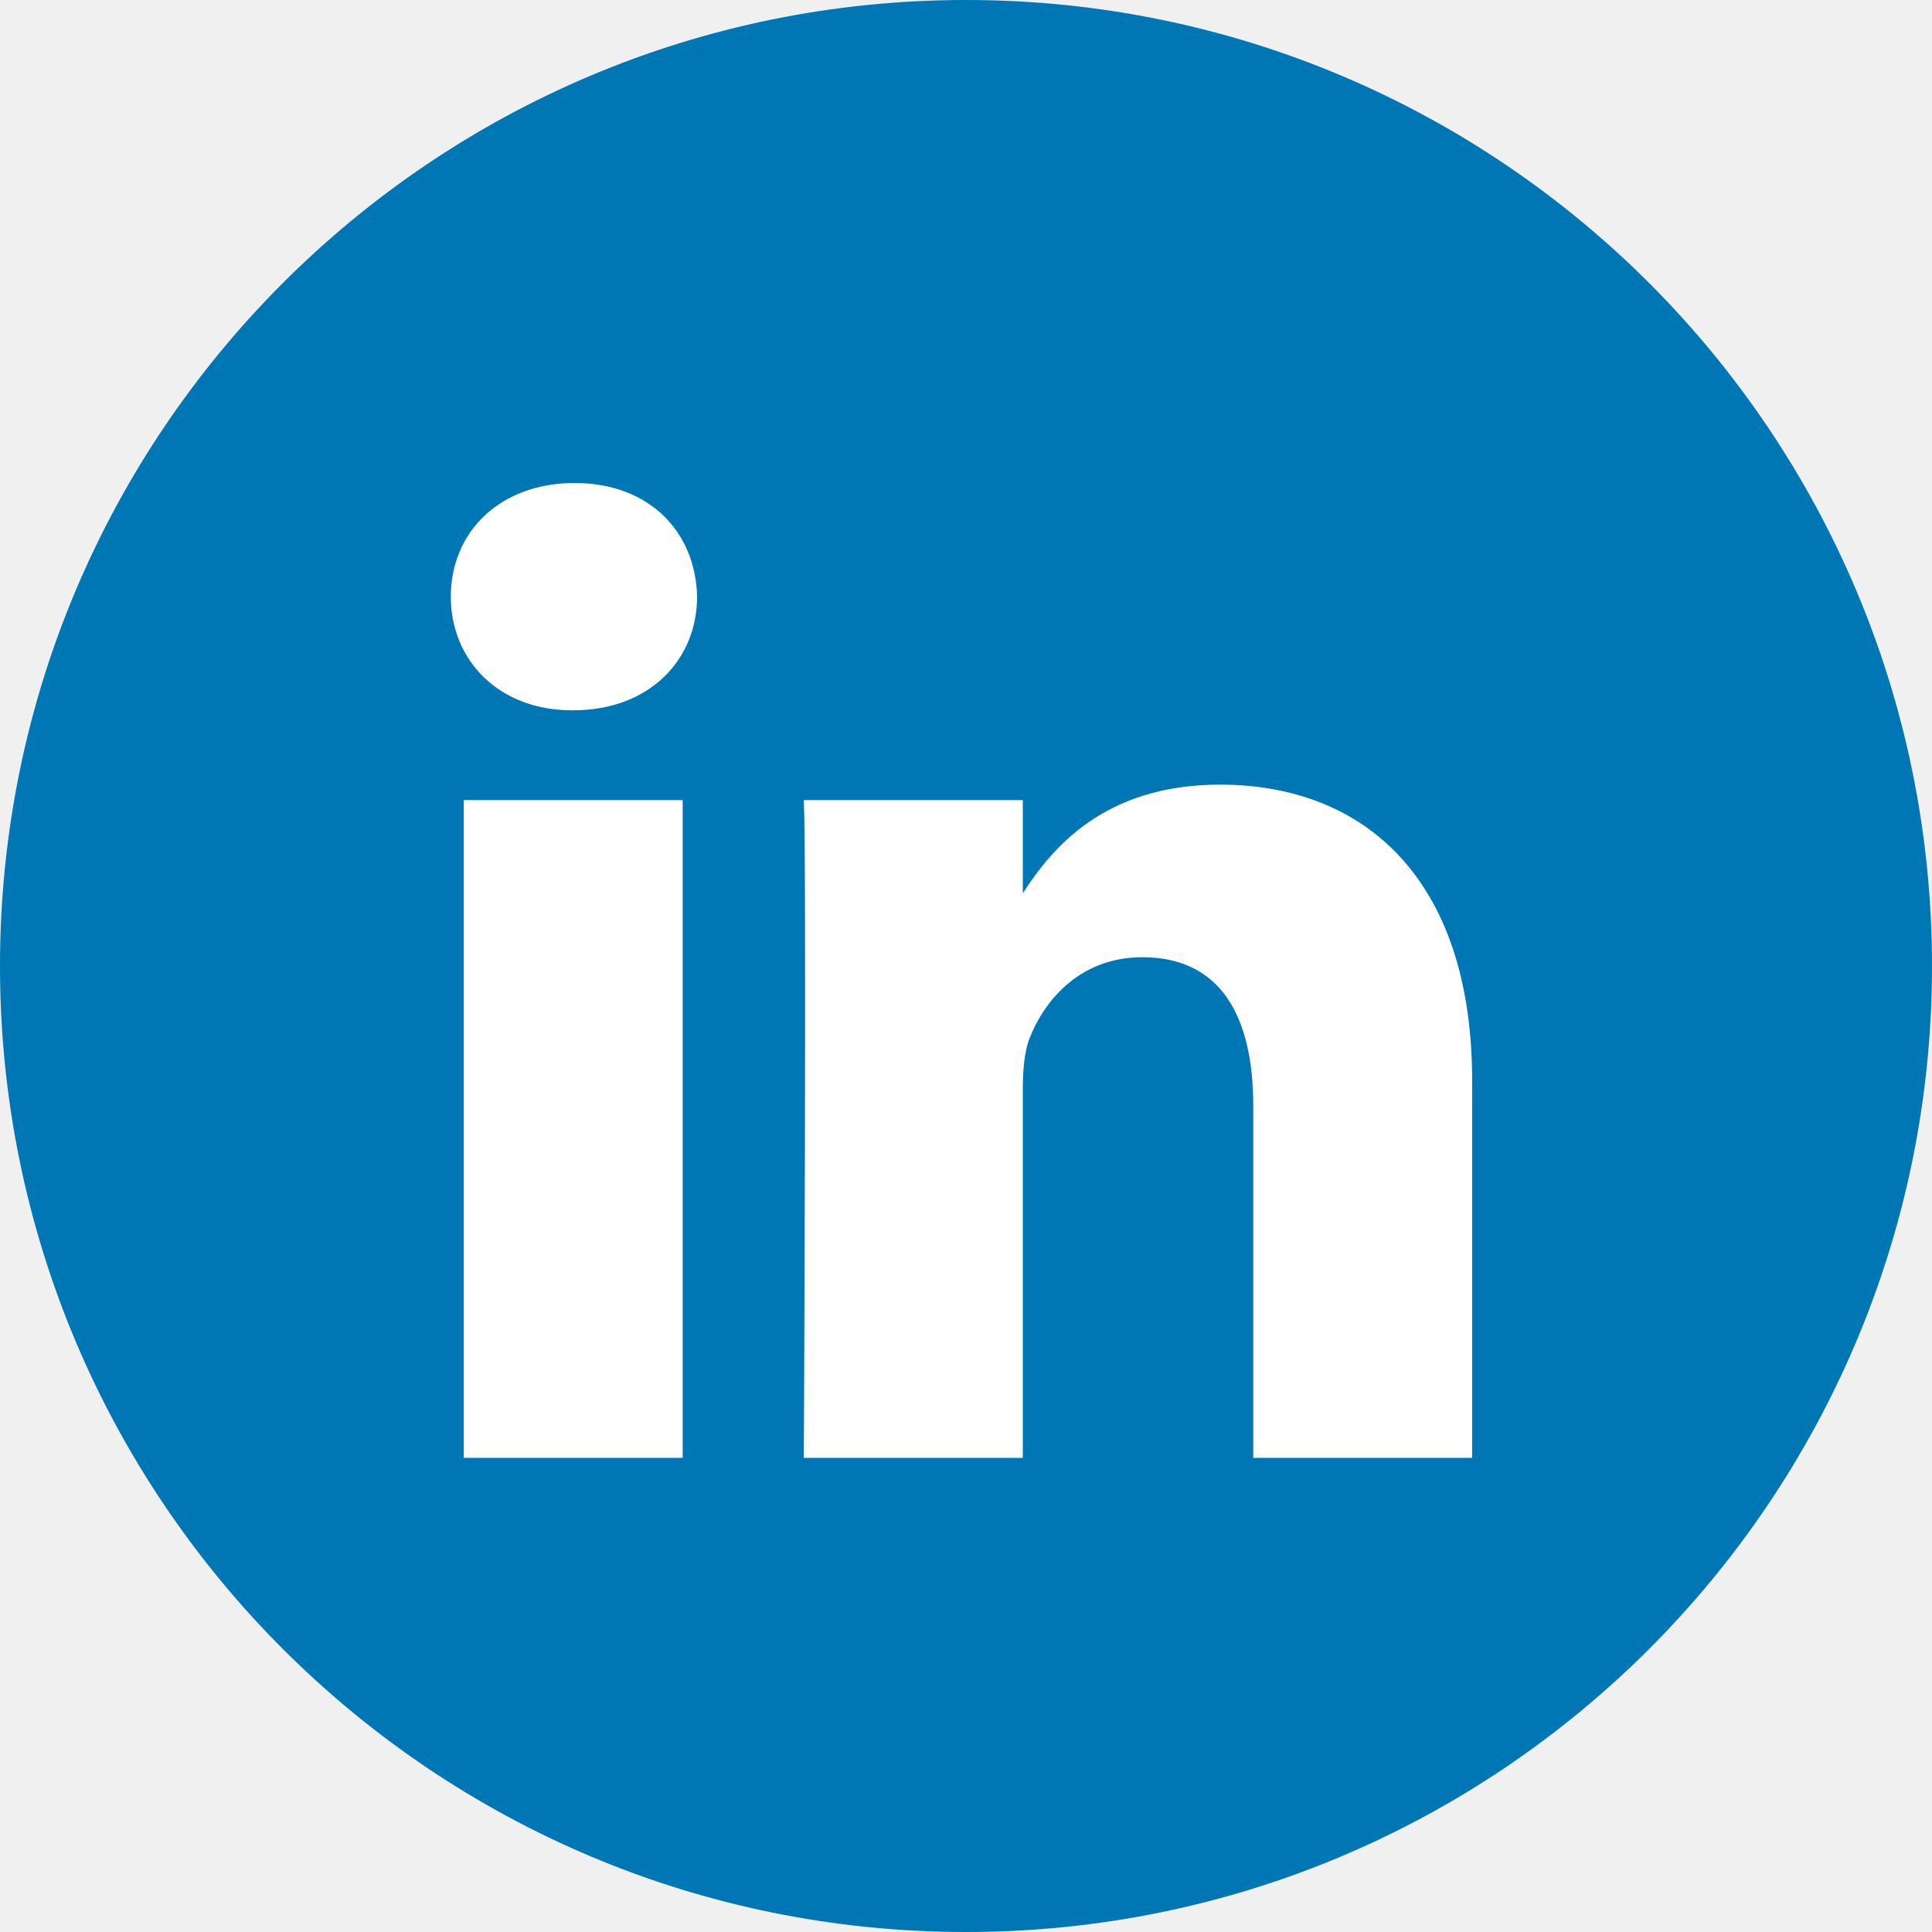
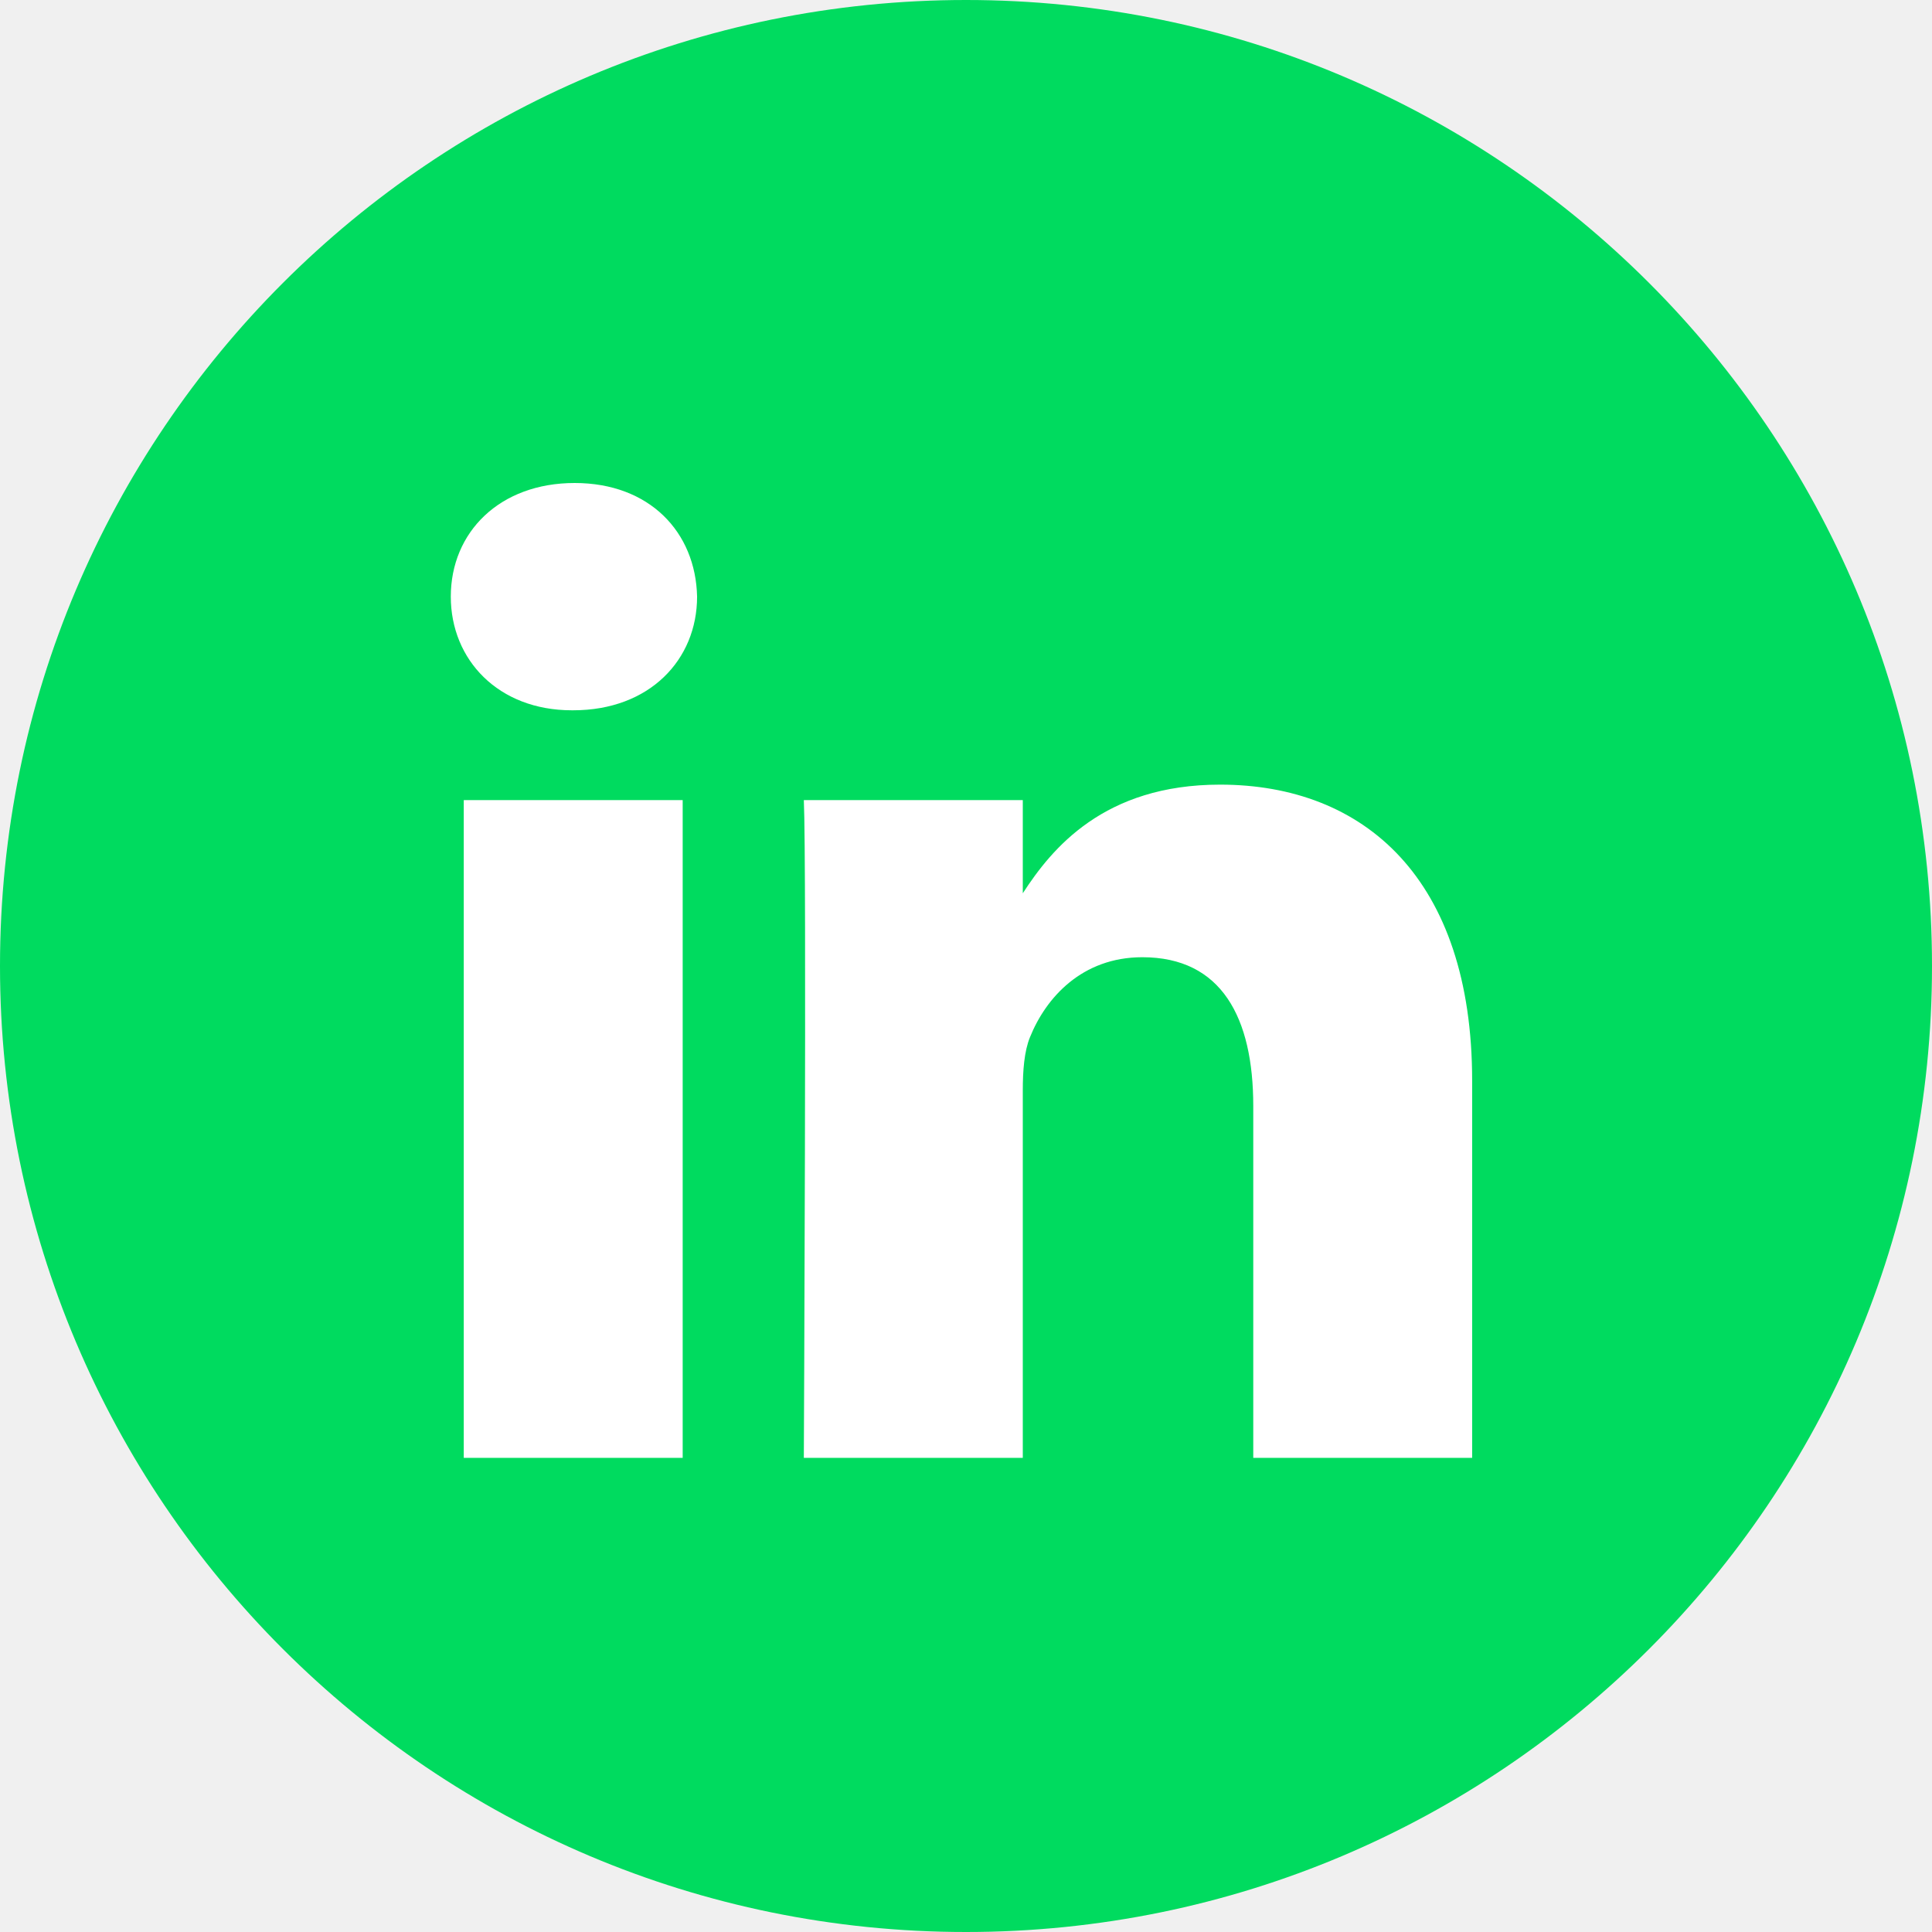
<svg xmlns="http://www.w3.org/2000/svg" width="48" height="48" viewBox="0 0 48 48" fill="none">
-   <path d="M0 24C0 10.745 10.745 0 24 0C37.255 0 48 10.745 48 24C48 37.255 37.255 48 24 48C10.745 48 0 37.255 0 24Z" fill="#0077B5" />
+   <path d="M0 24C0 10.745 10.745 0 24 0C37.255 0 48 10.745 48 24C48 37.255 37.255 48 24 48C10.745 48 0 37.255 0 24Z" fill="#00db5f" />
  <path fill-rule="evenodd" clip-rule="evenodd" d="M17.319 14.823C17.319 16.392 16.138 17.647 14.241 17.647H14.206C12.38 17.647 11.2 16.392 11.2 14.823C11.2 13.22 12.416 12 14.277 12C16.138 12 17.284 13.22 17.319 14.823ZM16.961 19.878V36.22H11.522V19.878H16.961ZM36.575 36.22L36.575 26.85C36.575 21.83 33.892 19.494 30.313 19.494C27.425 19.494 26.133 21.08 25.411 22.193V19.878H19.971C20.043 21.412 19.971 36.22 19.971 36.22H25.411V27.093C25.411 26.605 25.446 26.118 25.59 25.768C25.983 24.792 26.878 23.782 28.381 23.782C30.349 23.782 31.137 25.281 31.137 27.477V36.22H36.575Z" fill="white" />
</svg>
